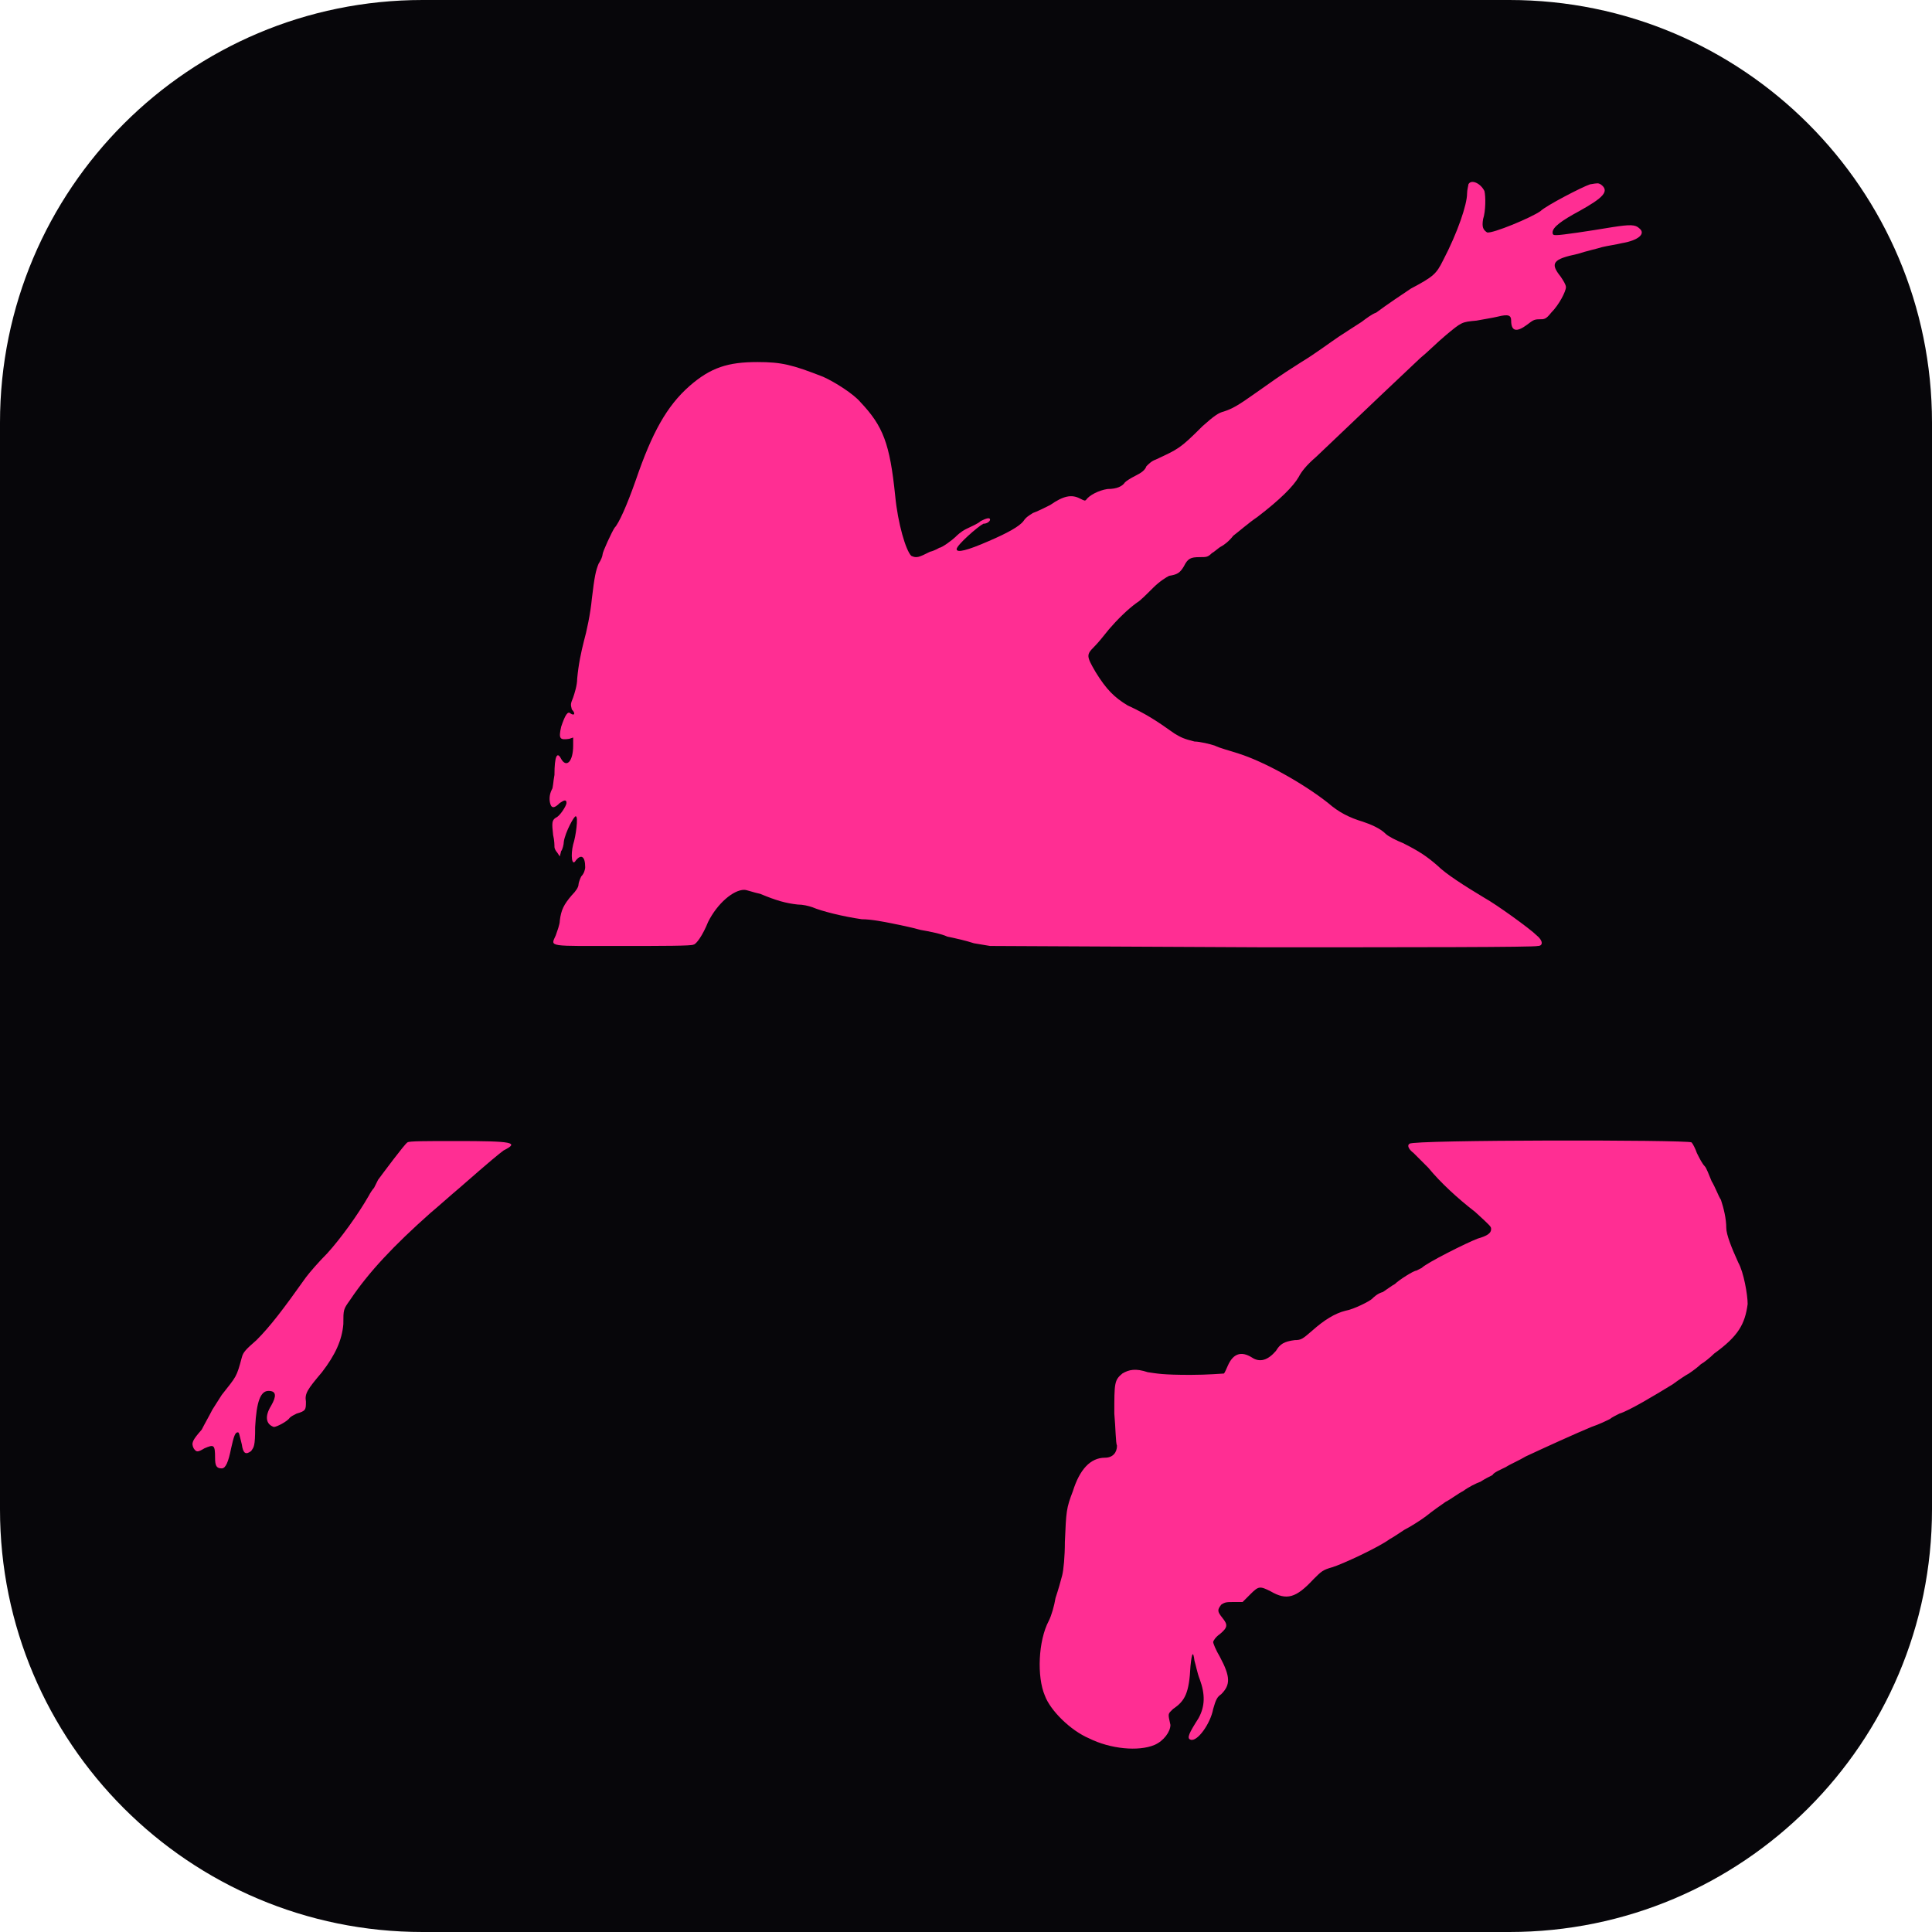
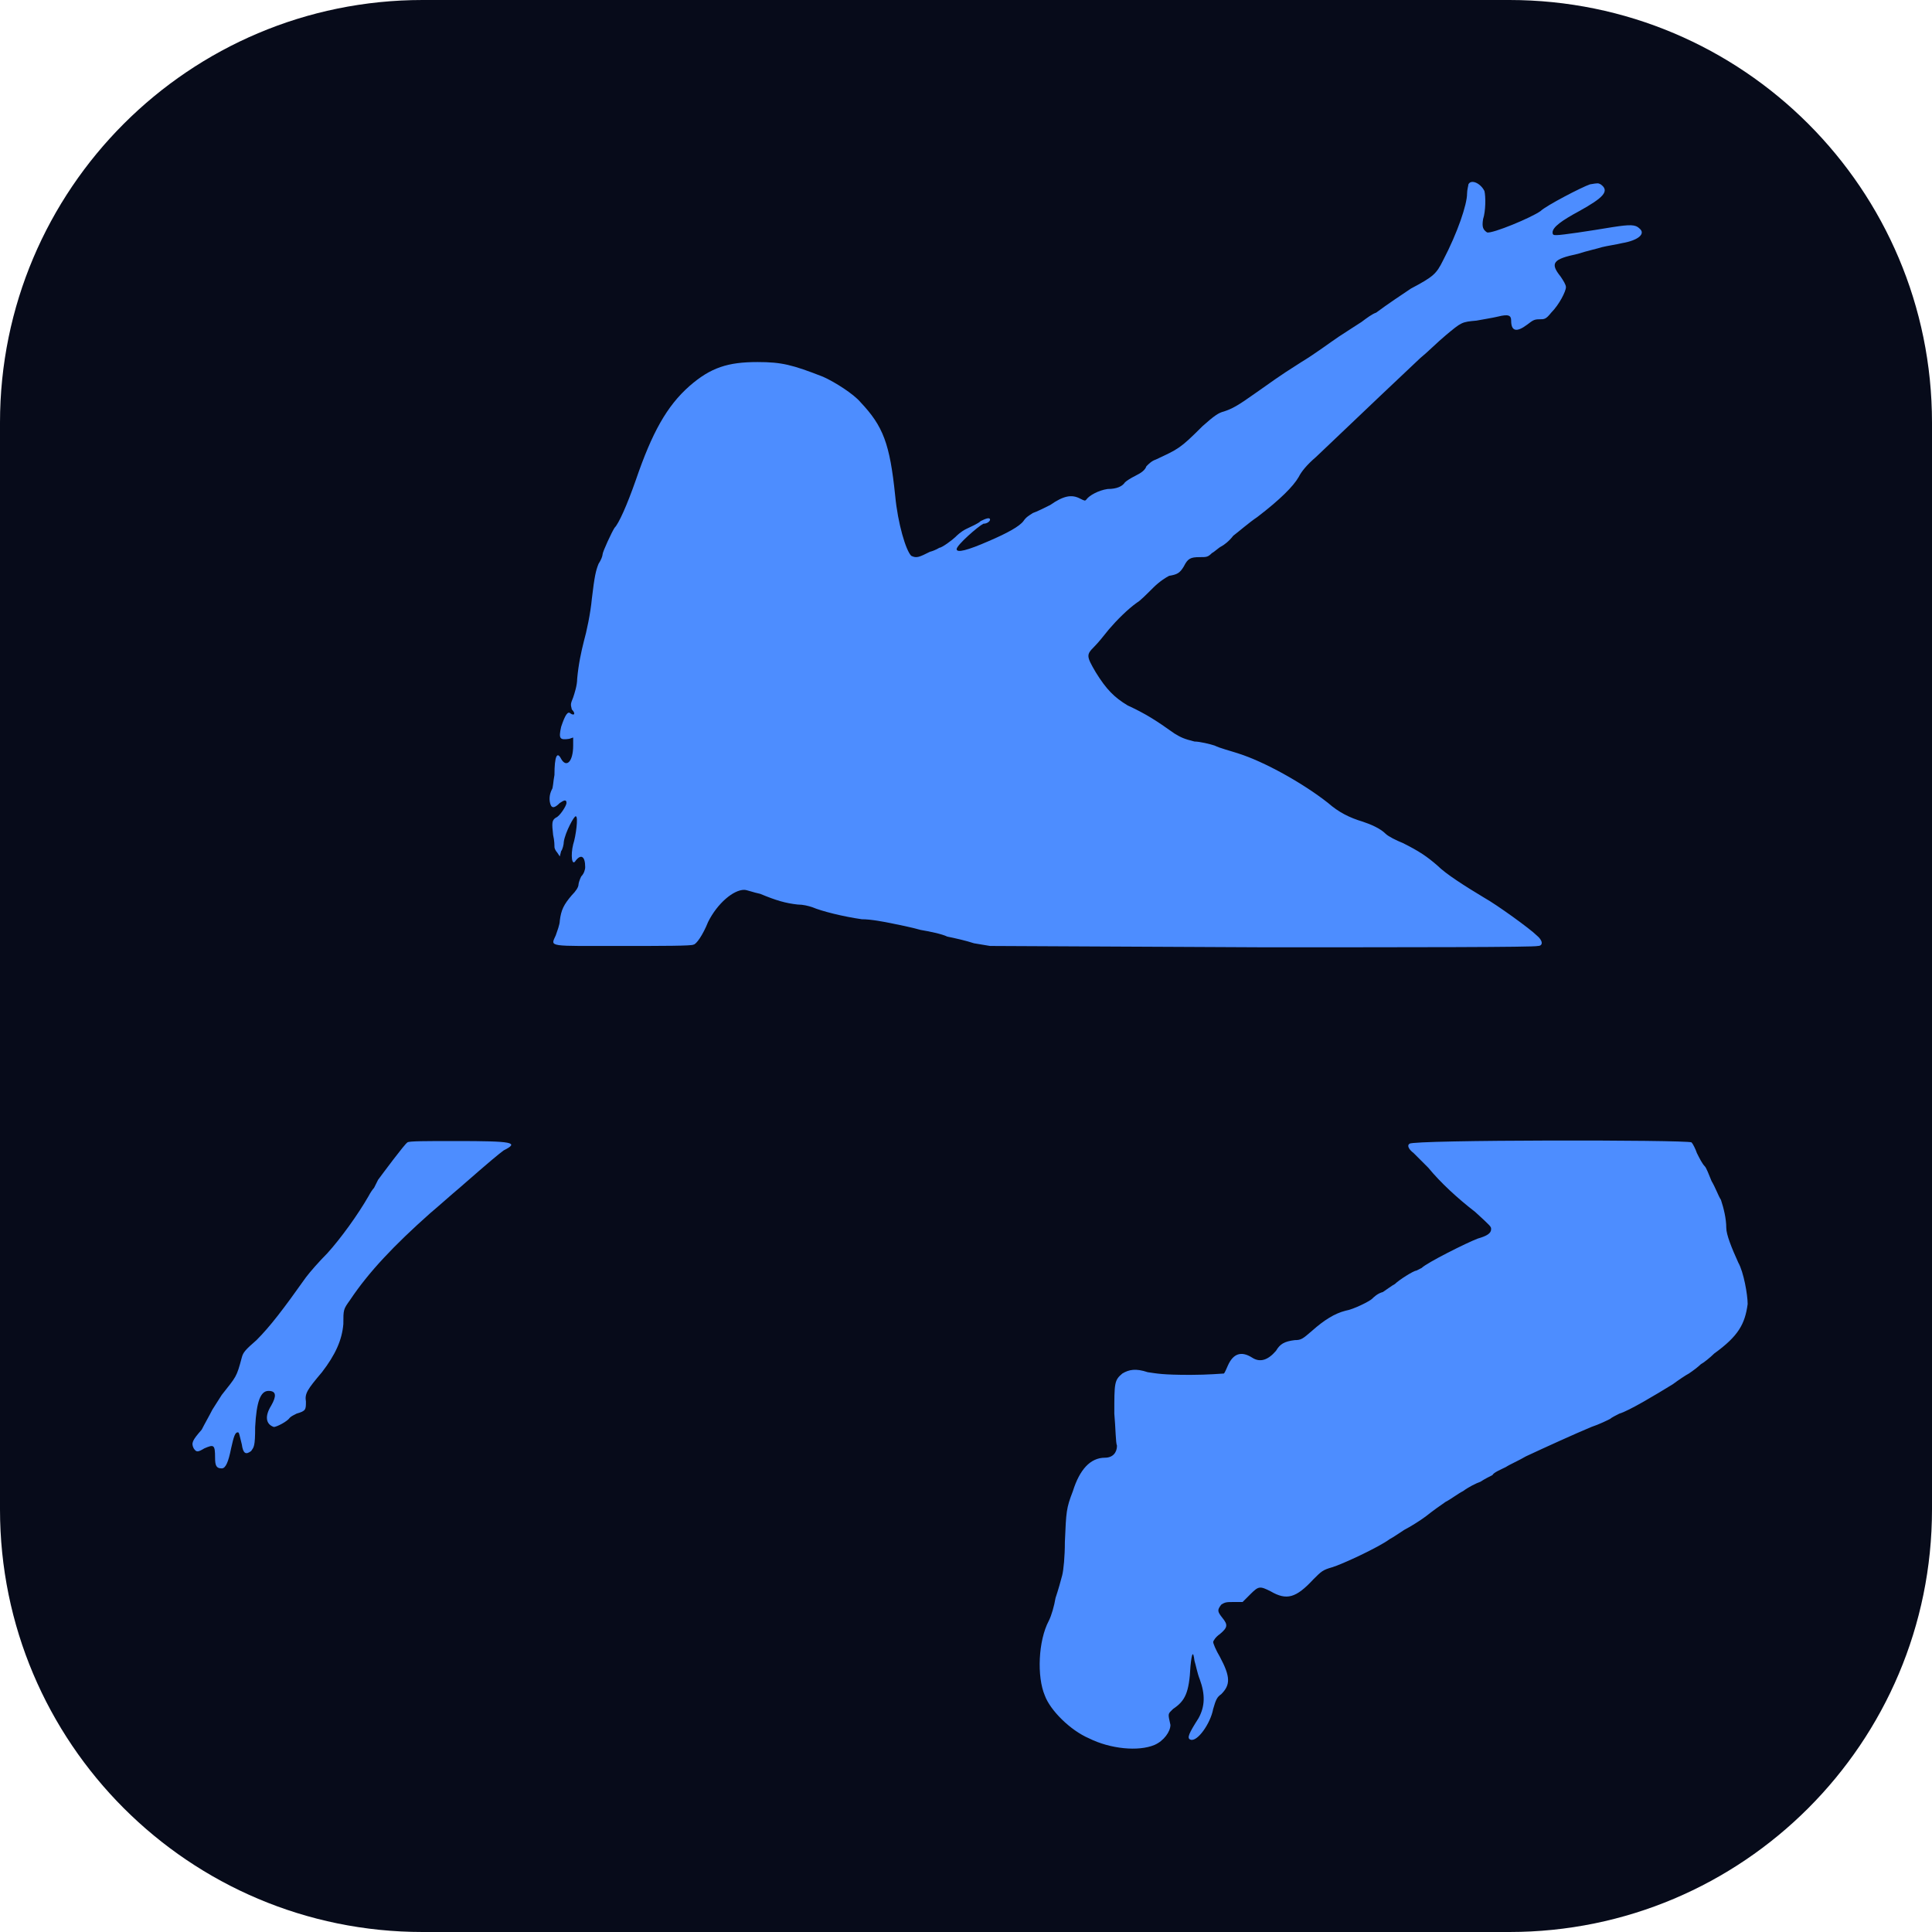
<svg xmlns="http://www.w3.org/2000/svg" viewBox="0 0 64 64">
-   <rect width="64" height="64" rx="14" fill="#07060a" />
+   <rect width="64" height="64" rx="14" fill="#070b1a" />
  <svg x="5" y="5" width="54" height="54" viewBox="1090 20 1220 1220">
-     <path fill="#ff2e93" d="M2076 45C2076 46, 2075 49, 2075 52C2075 60, 2068 81, 2057 102C2052 112, 2050 114, 2033 123C2027 127, 2015 135, 2007 141C2004 142, 2000 145, 1996 148C1993 150, 1985 155, 1979 159C1973 163, 1961 172, 1951 178C1932 190, 1930 192, 1917 201C1903 211, 1899 213, 1893 215C1889 216, 1886 218, 1877 226C1860 243, 1859 243, 1842 251C1839 252, 1837 254, 1835 256C1834 259, 1831 261, 1827 263C1823 265, 1820 267, 1819 268C1817 271, 1813 273, 1806 273C1799 274, 1792 278, 1790 281C1789 282, 1789 282, 1785 280C1779 277, 1773 278, 1763 285C1759 287, 1753 290, 1750 291C1747 293, 1745 294, 1743 297C1740 301, 1731 306, 1717 312C1701 319, 1693 321, 1693 318C1693 315, 1709 301, 1713 299C1716 299, 1718 297, 1718 296C1718 294, 1715 295, 1711 297C1709 299, 1704 301, 1700 303C1696 305, 1693 308, 1692 309C1690 311, 1682 317, 1680 317C1680 317, 1677 319, 1673 320C1665 324, 1663 325, 1659 323C1655 319, 1649 299, 1647 278C1643 239, 1638 226, 1621 208C1616 202, 1602 193, 1593 189C1570 180, 1562 178, 1544 178C1522 178, 1509 182, 1493 196C1476 211, 1465 231, 1453 266C1446 286, 1440 299, 1437 302C1435 305, 1428 320, 1428 322C1428 323, 1427 326, 1425 329C1423 334, 1422 338, 1420 355C1419 366, 1416 380, 1414 387C1412 395, 1410 404, 1409 415C1409 420, 1407 426, 1406 429C1404 434, 1404 434, 1405 438C1408 441, 1407 443, 1404 441C1402 439, 1400 442, 1397 451C1395 460, 1396 461, 1403 460L1406 459 1406 465C1406 477, 1401 482, 1397 475C1394 469, 1392 473, 1392 487C1391 492, 1391 497, 1390 498C1388 502, 1388 506, 1389 509C1390 512, 1392 512, 1396 508C1399 506, 1401 505, 1401 508C1401 510, 1396 518, 1393 519C1390 521, 1390 523, 1391 532C1392 536, 1392 540, 1392 541C1392 542, 1393 544, 1394 545L1396 548 1397 544C1398 543, 1399 539, 1399 537C1400 530, 1407 517, 1408 518C1410 518, 1408 533, 1406 539C1404 547, 1405 556, 1408 551C1412 546, 1415 548, 1415 556C1415 558, 1414 561, 1412 563C1411 565, 1410 568, 1410 569C1410 571, 1408 574, 1405 577C1399 584, 1397 588, 1396 596C1396 599, 1394 604, 1393 607C1389 616, 1386 615, 1444 615C1472 615, 1495 615, 1496 614C1498 614, 1503 607, 1507 597C1514 583, 1526 573, 1534 573C1536 573, 1541 575, 1546 576C1558 581, 1565 583, 1574 584C1578 584, 1582 585, 1585 586C1592 589, 1608 593, 1622 595C1629 595, 1639 597, 1644 598C1649 599, 1659 601, 1666 603C1672 604, 1682 606, 1686 608C1691 609, 1700 611, 1706 613L1718 615 1921 616C2033 616, 2126 616, 2128 615C2132 615, 2132 611, 2127 607C2122 602, 2097 584, 2088 579C2073 570, 2059 561, 2053 555C2045 548, 2039 544, 2027 538C2022 536, 2016 533, 2014 531C2010 527, 2003 524, 1997 522C1987 519, 1979 515, 1971 508C1952 493, 1923 477, 1904 471C1898 469, 1890 467, 1886 465C1883 464, 1875 462, 1871 462C1863 460, 1861 459, 1856 456C1842 446, 1834 441, 1821 435C1811 429, 1805 423, 1797 410C1790 398, 1790 397, 1796 391C1799 388, 1803 383, 1807 378C1813 371, 1821 363, 1828 358C1830 357, 1835 352, 1840 347C1845 342, 1850 339, 1852 338C1858 337, 1860 336, 1863 331C1866 325, 1868 324, 1875 324C1880 324, 1881 324, 1884 321C1886 320, 1889 317, 1891 316C1893 315, 1897 312, 1900 308C1904 305, 1912 298, 1918 294C1935 281, 1945 271, 1949 264C1951 260, 1955 255, 1962 249C2003 210, 2024 190, 2040 175C2045 171, 2053 163, 2059 158C2071 148, 2071 148, 2082 147C2087 146, 2094 145, 2098 144C2106 142, 2108 143, 2108 147C2108 155, 2112 156, 2120 150C2124 147, 2125 146, 2129 146C2133 146, 2134 146, 2138 141C2144 135, 2149 125, 2149 122C2149 120, 2147 117, 2145 114C2137 104, 2139 101, 2158 97C2164 95, 2173 93, 2176 92C2180 91, 2187 90, 2191 89C2203 87, 2209 82, 2204 78C2201 75, 2197 75, 2184 77C2166 80, 2146 83, 2142 83C2140 83, 2139 83, 2139 81C2139 77, 2146 72, 2159 65C2177 55, 2182 50, 2175 45C2173 44, 2173 44, 2167 45C2161 47, 2134 61, 2130 65C2123 70, 2094 82, 2090 81C2087 79, 2086 77, 2087 71C2089 65, 2089 54, 2088 50C2085 44, 2078 41, 2076 45M1423 375C1421 379, 1422 385, 1425 385C1426 385, 1428 379, 1428 375C1427 373, 1424 372, 1423 375M1399 489C1397 492, 1397 497, 1399 498C1401 499, 1404 494, 1404 491C1403 488, 1401 487, 1399 489M1282 762C1280 763, 1263 786, 1260 790C1259 792, 1258 794, 1257 796C1256 797, 1254 800, 1253 802C1245 816, 1232 834, 1222 845C1216 851, 1209 859, 1206 863C1189 887, 1179 900, 1169 910C1161 917, 1159 919, 1158 923C1154 938, 1154 937, 1143 951C1141 954, 1138 959, 1136 962C1134 966, 1130 973, 1128 977C1121 985, 1120 987, 1122 991C1124 994, 1125 994, 1130 991C1137 988, 1138 988, 1138 998C1138 1004, 1139 1006, 1143 1006C1146 1006, 1148 1001, 1150 991C1152 982, 1153 979, 1155 979C1156 979, 1156 980, 1158 988C1159 995, 1161 996, 1165 993C1167 990, 1168 990, 1168 975C1169 956, 1172 948, 1178 948C1184 948, 1184 952, 1180 959C1175 967, 1176 973, 1182 975C1184 975, 1192 971, 1194 968C1195 967, 1197 966, 1199 965C1206 963, 1206 962, 1206 956C1205 950, 1207 947, 1218 934C1228 921, 1233 910, 1234 898C1234 887, 1234 887, 1239 880C1253 859, 1272 839, 1299 815C1305 810, 1315 801, 1321 796C1345 775, 1350 771, 1354 768C1366 762, 1361 761, 1318 761C1296 761, 1283 761, 1282 762M2032 763C2030 764, 2031 767, 2035 770C2036 771, 2041 776, 2046 781C2055 792, 2068 804, 2081 814C2093 825, 2093 825, 2093 827C2093 830, 2090 832, 2083 834C2075 837, 2045 852, 2041 856C2039 857, 2037 858, 2037 858C2035 858, 2024 865, 2021 868C2019 869, 2015 872, 2012 874C2008 875, 2005 878, 2004 879C2002 881, 1990 887, 1984 888C1976 890, 1968 895, 1959 903C1952 909, 1951 910, 1946 910C1938 911, 1935 913, 1932 918C1926 925, 1920 927, 1914 923C1906 918, 1900 920, 1896 929C1895 931, 1894 934, 1893 935C1892 935, 1881 936, 1868 936C1847 936, 1843 935, 1836 934C1827 931, 1822 932, 1817 935C1811 940, 1811 942, 1811 965C1812 976, 1812 987, 1813 989C1813 994, 1810 998, 1804 998C1793 998, 1785 1007, 1780 1023C1775 1036, 1775 1038, 1774 1061C1774 1072, 1773 1082, 1772 1086C1771 1090, 1769 1097, 1767 1103C1766 1109, 1764 1116, 1762 1120C1754 1135, 1753 1162, 1759 1176C1763 1187, 1778 1202, 1792 1208C1808 1216, 1829 1218, 1841 1213C1848 1210, 1853 1203, 1853 1198C1851 1189, 1851 1190, 1855 1186C1864 1180, 1867 1174, 1868 1154C1869 1144, 1870 1142, 1871 1150C1872 1153, 1873 1159, 1875 1164C1879 1175, 1879 1184, 1874 1193C1867 1204, 1865 1208, 1868 1209C1873 1211, 1883 1197, 1885 1186C1887 1179, 1888 1177, 1891 1175C1898 1168, 1898 1162, 1890 1147C1887 1142, 1885 1137, 1885 1136C1885 1135, 1887 1132, 1890 1130C1896 1125, 1896 1123, 1892 1118C1888 1113, 1888 1112, 1891 1108C1894 1106, 1895 1106, 1901 1106L1907 1106 1913 1100C1919 1094, 1920 1094, 1928 1098C1940 1105, 1947 1103, 1960 1089C1966 1083, 1967 1082, 1974 1080C1981 1078, 2009 1065, 2017 1059C2019 1058, 2025 1054, 2028 1052C2032 1050, 2040 1045, 2044 1042C2049 1038, 2056 1033, 2059 1031C2063 1029, 2068 1025, 2072 1023C2076 1020, 2082 1017, 2085 1016C2088 1014, 2092 1012, 2094 1011C2095 1009, 2100 1007, 2104 1005C2107 1003, 2114 1000, 2119 997C2134 990, 2156 980, 2168 975C2174 973, 2180 970, 2182 969C2183 968, 2187 966, 2189 965C2196 963, 2216 951, 2229 943C2233 940, 2239 936, 2241 935C2244 933, 2248 930, 2250 928C2252 927, 2257 923, 2260 920C2278 907, 2283 898, 2285 883C2285 876, 2282 859, 2278 852C2273 841, 2269 831, 2269 826C2269 819, 2267 811, 2265 805C2263 802, 2261 796, 2258 791C2256 786, 2254 781, 2253 780C2251 778, 2249 774, 2247 770C2246 767, 2244 763, 2243 762C2239 760, 2034 760, 2032 763M1848 1145C1844 1147, 1836 1157, 1835 1160C1833 1165, 1834 1167, 1837 1167C1839 1167, 1841 1165, 1846 1156C1849 1151, 1852 1146, 1852 1145C1852 1143, 1850 1143, 1848 1145M1853 1161C1849 1164, 1844 1173, 1844 1176C1844 1182, 1849 1183, 1853 1178C1857 1173, 1860 1163, 1858 1160C1856 1158, 1856 1158, 1853 1161" />
+     <path fill="#4d8dff" d="M2076 45C2076 46, 2075 49, 2075 52C2075 60, 2068 81, 2057 102C2052 112, 2050 114, 2033 123C2027 127, 2015 135, 2007 141C2004 142, 2000 145, 1996 148C1993 150, 1985 155, 1979 159C1973 163, 1961 172, 1951 178C1932 190, 1930 192, 1917 201C1903 211, 1899 213, 1893 215C1889 216, 1886 218, 1877 226C1860 243, 1859 243, 1842 251C1839 252, 1837 254, 1835 256C1834 259, 1831 261, 1827 263C1823 265, 1820 267, 1819 268C1817 271, 1813 273, 1806 273C1799 274, 1792 278, 1790 281C1789 282, 1789 282, 1785 280C1779 277, 1773 278, 1763 285C1759 287, 1753 290, 1750 291C1747 293, 1745 294, 1743 297C1740 301, 1731 306, 1717 312C1701 319, 1693 321, 1693 318C1693 315, 1709 301, 1713 299C1716 299, 1718 297, 1718 296C1718 294, 1715 295, 1711 297C1709 299, 1704 301, 1700 303C1696 305, 1693 308, 1692 309C1690 311, 1682 317, 1680 317C1680 317, 1677 319, 1673 320C1665 324, 1663 325, 1659 323C1655 319, 1649 299, 1647 278C1643 239, 1638 226, 1621 208C1616 202, 1602 193, 1593 189C1570 180, 1562 178, 1544 178C1522 178, 1509 182, 1493 196C1476 211, 1465 231, 1453 266C1446 286, 1440 299, 1437 302C1435 305, 1428 320, 1428 322C1428 323, 1427 326, 1425 329C1423 334, 1422 338, 1420 355C1419 366, 1416 380, 1414 387C1412 395, 1410 404, 1409 415C1409 420, 1407 426, 1406 429C1404 434, 1404 434, 1405 438C1408 441, 1407 443, 1404 441C1402 439, 1400 442, 1397 451C1395 460, 1396 461, 1403 460L1406 459 1406 465C1406 477, 1401 482, 1397 475C1394 469, 1392 473, 1392 487C1391 492, 1391 497, 1390 498C1388 502, 1388 506, 1389 509C1390 512, 1392 512, 1396 508C1399 506, 1401 505, 1401 508C1401 510, 1396 518, 1393 519C1390 521, 1390 523, 1391 532C1392 536, 1392 540, 1392 541C1392 542, 1393 544, 1394 545L1396 548 1397 544C1398 543, 1399 539, 1399 537C1400 530, 1407 517, 1408 518C1410 518, 1408 533, 1406 539C1404 547, 1405 556, 1408 551C1412 546, 1415 548, 1415 556C1415 558, 1414 561, 1412 563C1411 565, 1410 568, 1410 569C1410 571, 1408 574, 1405 577C1399 584, 1397 588, 1396 596C1396 599, 1394 604, 1393 607C1389 616, 1386 615, 1444 615C1472 615, 1495 615, 1496 614C1498 614, 1503 607, 1507 597C1514 583, 1526 573, 1534 573C1536 573, 1541 575, 1546 576C1558 581, 1565 583, 1574 584C1578 584, 1582 585, 1585 586C1592 589, 1608 593, 1622 595C1629 595, 1639 597, 1644 598C1649 599, 1659 601, 1666 603C1672 604, 1682 606, 1686 608C1691 609, 1700 611, 1706 613L1718 615 1921 616C2033 616, 2126 616, 2128 615C2132 615, 2132 611, 2127 607C2122 602, 2097 584, 2088 579C2073 570, 2059 561, 2053 555C2045 548, 2039 544, 2027 538C2022 536, 2016 533, 2014 531C2010 527, 2003 524, 1997 522C1987 519, 1979 515, 1971 508C1952 493, 1923 477, 1904 471C1898 469, 1890 467, 1886 465C1883 464, 1875 462, 1871 462C1863 460, 1861 459, 1856 456C1842 446, 1834 441, 1821 435C1811 429, 1805 423, 1797 410C1790 398, 1790 397, 1796 391C1799 388, 1803 383, 1807 378C1813 371, 1821 363, 1828 358C1830 357, 1835 352, 1840 347C1845 342, 1850 339, 1852 338C1858 337, 1860 336, 1863 331C1866 325, 1868 324, 1875 324C1880 324, 1881 324, 1884 321C1886 320, 1889 317, 1891 316C1893 315, 1897 312, 1900 308C1904 305, 1912 298, 1918 294C1935 281, 1945 271, 1949 264C1951 260, 1955 255, 1962 249C2003 210, 2024 190, 2040 175C2045 171, 2053 163, 2059 158C2071 148, 2071 148, 2082 147C2087 146, 2094 145, 2098 144C2106 142, 2108 143, 2108 147C2108 155, 2112 156, 2120 150C2124 147, 2125 146, 2129 146C2133 146, 2134 146, 2138 141C2144 135, 2149 125, 2149 122C2149 120, 2147 117, 2145 114C2137 104, 2139 101, 2158 97C2164 95, 2173 93, 2176 92C2180 91, 2187 90, 2191 89C2203 87, 2209 82, 2204 78C2201 75, 2197 75, 2184 77C2166 80, 2146 83, 2142 83C2140 83, 2139 83, 2139 81C2139 77, 2146 72, 2159 65C2177 55, 2182 50, 2175 45C2173 44, 2173 44, 2167 45C2161 47, 2134 61, 2130 65C2123 70, 2094 82, 2090 81C2087 79, 2086 77, 2087 71C2089 65, 2089 54, 2088 50C2085 44, 2078 41, 2076 45M1423 375C1421 379, 1422 385, 1425 385C1426 385, 1428 379, 1428 375C1427 373, 1424 372, 1423 375M1399 489C1397 492, 1397 497, 1399 498C1401 499, 1404 494, 1404 491C1403 488, 1401 487, 1399 489M1282 762C1280 763, 1263 786, 1260 790C1259 792, 1258 794, 1257 796C1256 797, 1254 800, 1253 802C1245 816, 1232 834, 1222 845C1216 851, 1209 859, 1206 863C1189 887, 1179 900, 1169 910C1161 917, 1159 919, 1158 923C1154 938, 1154 937, 1143 951C1141 954, 1138 959, 1136 962C1134 966, 1130 973, 1128 977C1121 985, 1120 987, 1122 991C1124 994, 1125 994, 1130 991C1137 988, 1138 988, 1138 998C1138 1004, 1139 1006, 1143 1006C1146 1006, 1148 1001, 1150 991C1152 982, 1153 979, 1155 979C1156 979, 1156 980, 1158 988C1159 995, 1161 996, 1165 993C1167 990, 1168 990, 1168 975C1169 956, 1172 948, 1178 948C1184 948, 1184 952, 1180 959C1175 967, 1176 973, 1182 975C1184 975, 1192 971, 1194 968C1195 967, 1197 966, 1199 965C1206 963, 1206 962, 1206 956C1205 950, 1207 947, 1218 934C1228 921, 1233 910, 1234 898C1234 887, 1234 887, 1239 880C1253 859, 1272 839, 1299 815C1305 810, 1315 801, 1321 796C1345 775, 1350 771, 1354 768C1366 762, 1361 761, 1318 761C1296 761, 1283 761, 1282 762M2032 763C2030 764, 2031 767, 2035 770C2036 771, 2041 776, 2046 781C2055 792, 2068 804, 2081 814C2093 825, 2093 825, 2093 827C2093 830, 2090 832, 2083 834C2075 837, 2045 852, 2041 856C2039 857, 2037 858, 2037 858C2035 858, 2024 865, 2021 868C2019 869, 2015 872, 2012 874C2008 875, 2005 878, 2004 879C2002 881, 1990 887, 1984 888C1976 890, 1968 895, 1959 903C1952 909, 1951 910, 1946 910C1938 911, 1935 913, 1932 918C1926 925, 1920 927, 1914 923C1906 918, 1900 920, 1896 929C1895 931, 1894 934, 1893 935C1892 935, 1881 936, 1868 936C1847 936, 1843 935, 1836 934C1827 931, 1822 932, 1817 935C1811 940, 1811 942, 1811 965C1812 976, 1812 987, 1813 989C1813 994, 1810 998, 1804 998C1793 998, 1785 1007, 1780 1023C1775 1036, 1775 1038, 1774 1061C1774 1072, 1773 1082, 1772 1086C1771 1090, 1769 1097, 1767 1103C1766 1109, 1764 1116, 1762 1120C1754 1135, 1753 1162, 1759 1176C1763 1187, 1778 1202, 1792 1208C1808 1216, 1829 1218, 1841 1213C1848 1210, 1853 1203, 1853 1198C1851 1189, 1851 1190, 1855 1186C1864 1180, 1867 1174, 1868 1154C1869 1144, 1870 1142, 1871 1150C1872 1153, 1873 1159, 1875 1164C1879 1175, 1879 1184, 1874 1193C1867 1204, 1865 1208, 1868 1209C1873 1211, 1883 1197, 1885 1186C1887 1179, 1888 1177, 1891 1175C1898 1168, 1898 1162, 1890 1147C1887 1142, 1885 1137, 1885 1136C1885 1135, 1887 1132, 1890 1130C1896 1125, 1896 1123, 1892 1118C1888 1113, 1888 1112, 1891 1108C1894 1106, 1895 1106, 1901 1106L1907 1106 1913 1100C1919 1094, 1920 1094, 1928 1098C1940 1105, 1947 1103, 1960 1089C1966 1083, 1967 1082, 1974 1080C1981 1078, 2009 1065, 2017 1059C2019 1058, 2025 1054, 2028 1052C2032 1050, 2040 1045, 2044 1042C2049 1038, 2056 1033, 2059 1031C2063 1029, 2068 1025, 2072 1023C2076 1020, 2082 1017, 2085 1016C2088 1014, 2092 1012, 2094 1011C2095 1009, 2100 1007, 2104 1005C2107 1003, 2114 1000, 2119 997C2134 990, 2156 980, 2168 975C2174 973, 2180 970, 2182 969C2183 968, 2187 966, 2189 965C2196 963, 2216 951, 2229 943C2233 940, 2239 936, 2241 935C2244 933, 2248 930, 2250 928C2252 927, 2257 923, 2260 920C2278 907, 2283 898, 2285 883C2285 876, 2282 859, 2278 852C2273 841, 2269 831, 2269 826C2269 819, 2267 811, 2265 805C2263 802, 2261 796, 2258 791C2256 786, 2254 781, 2253 780C2251 778, 2249 774, 2247 770C2246 767, 2244 763, 2243 762C2239 760, 2034 760, 2032 763M1848 1145C1844 1147, 1836 1157, 1835 1160C1833 1165, 1834 1167, 1837 1167C1839 1167, 1841 1165, 1846 1156C1849 1151, 1852 1146, 1852 1145C1852 1143, 1850 1143, 1848 1145M1853 1161C1849 1164, 1844 1173, 1844 1176C1844 1182, 1849 1183, 1853 1178C1857 1173, 1860 1163, 1858 1160C1856 1158, 1856 1158, 1853 1161" />
  </svg>
</svg>
